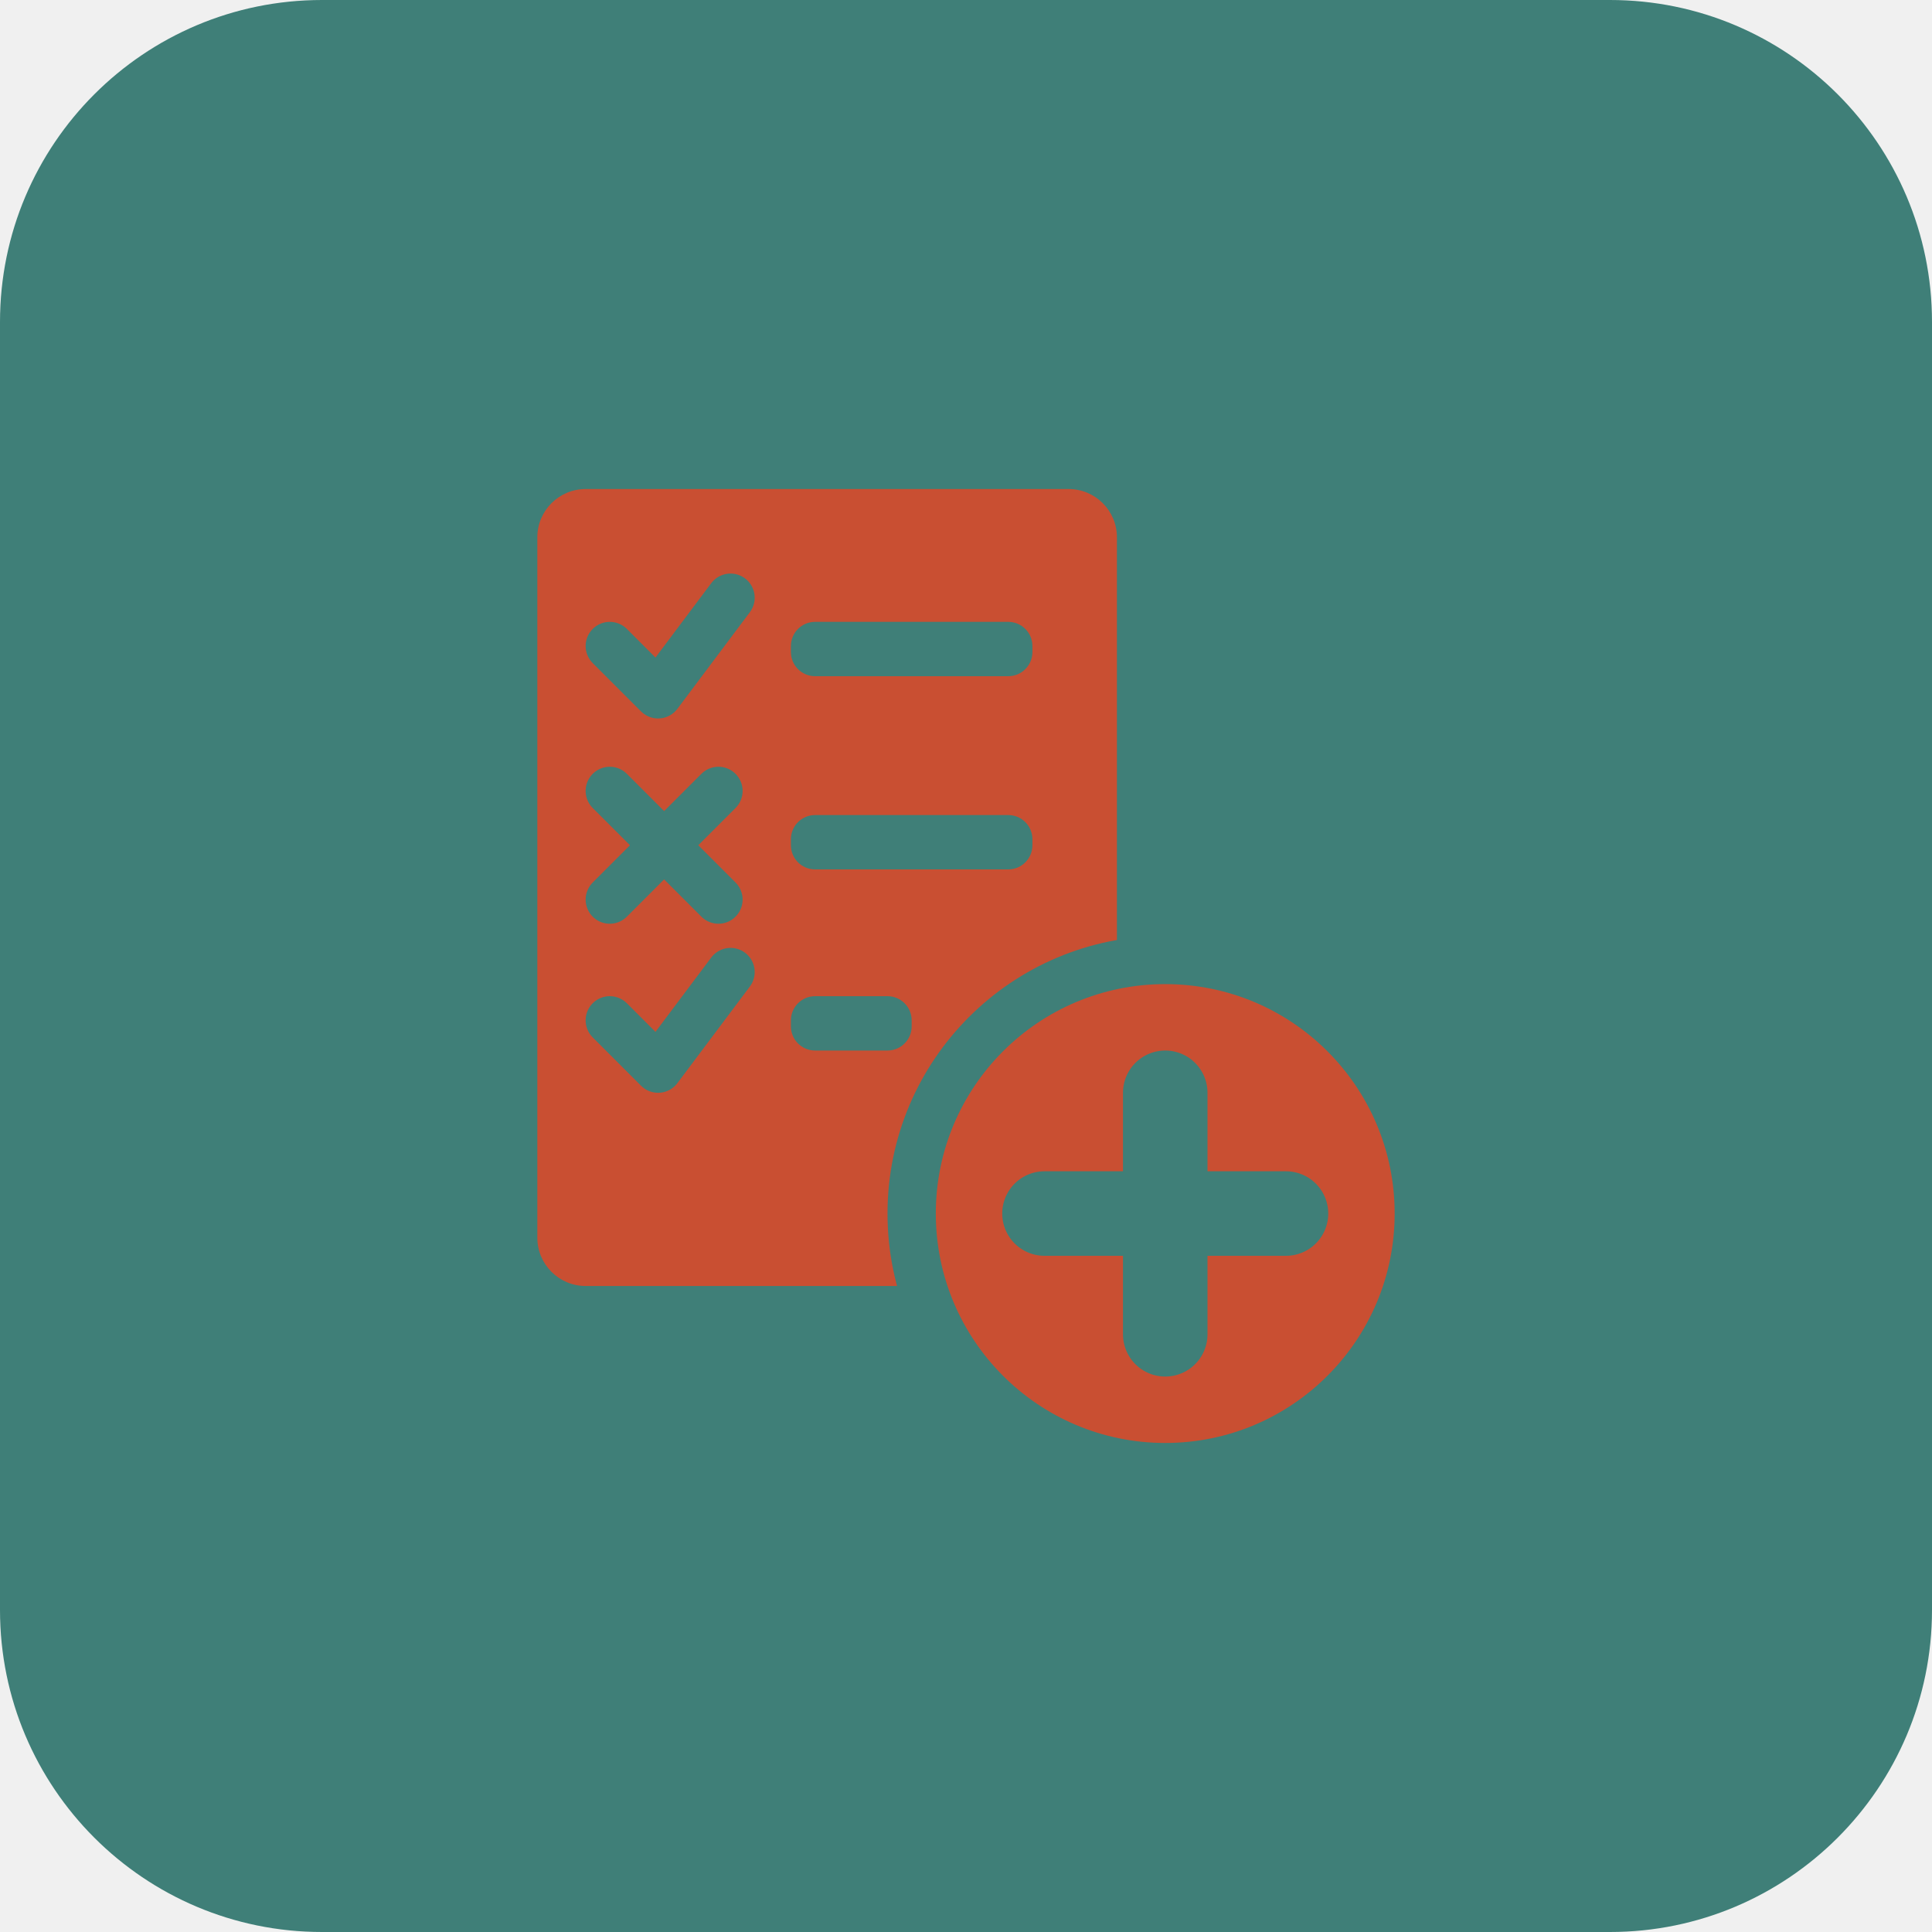
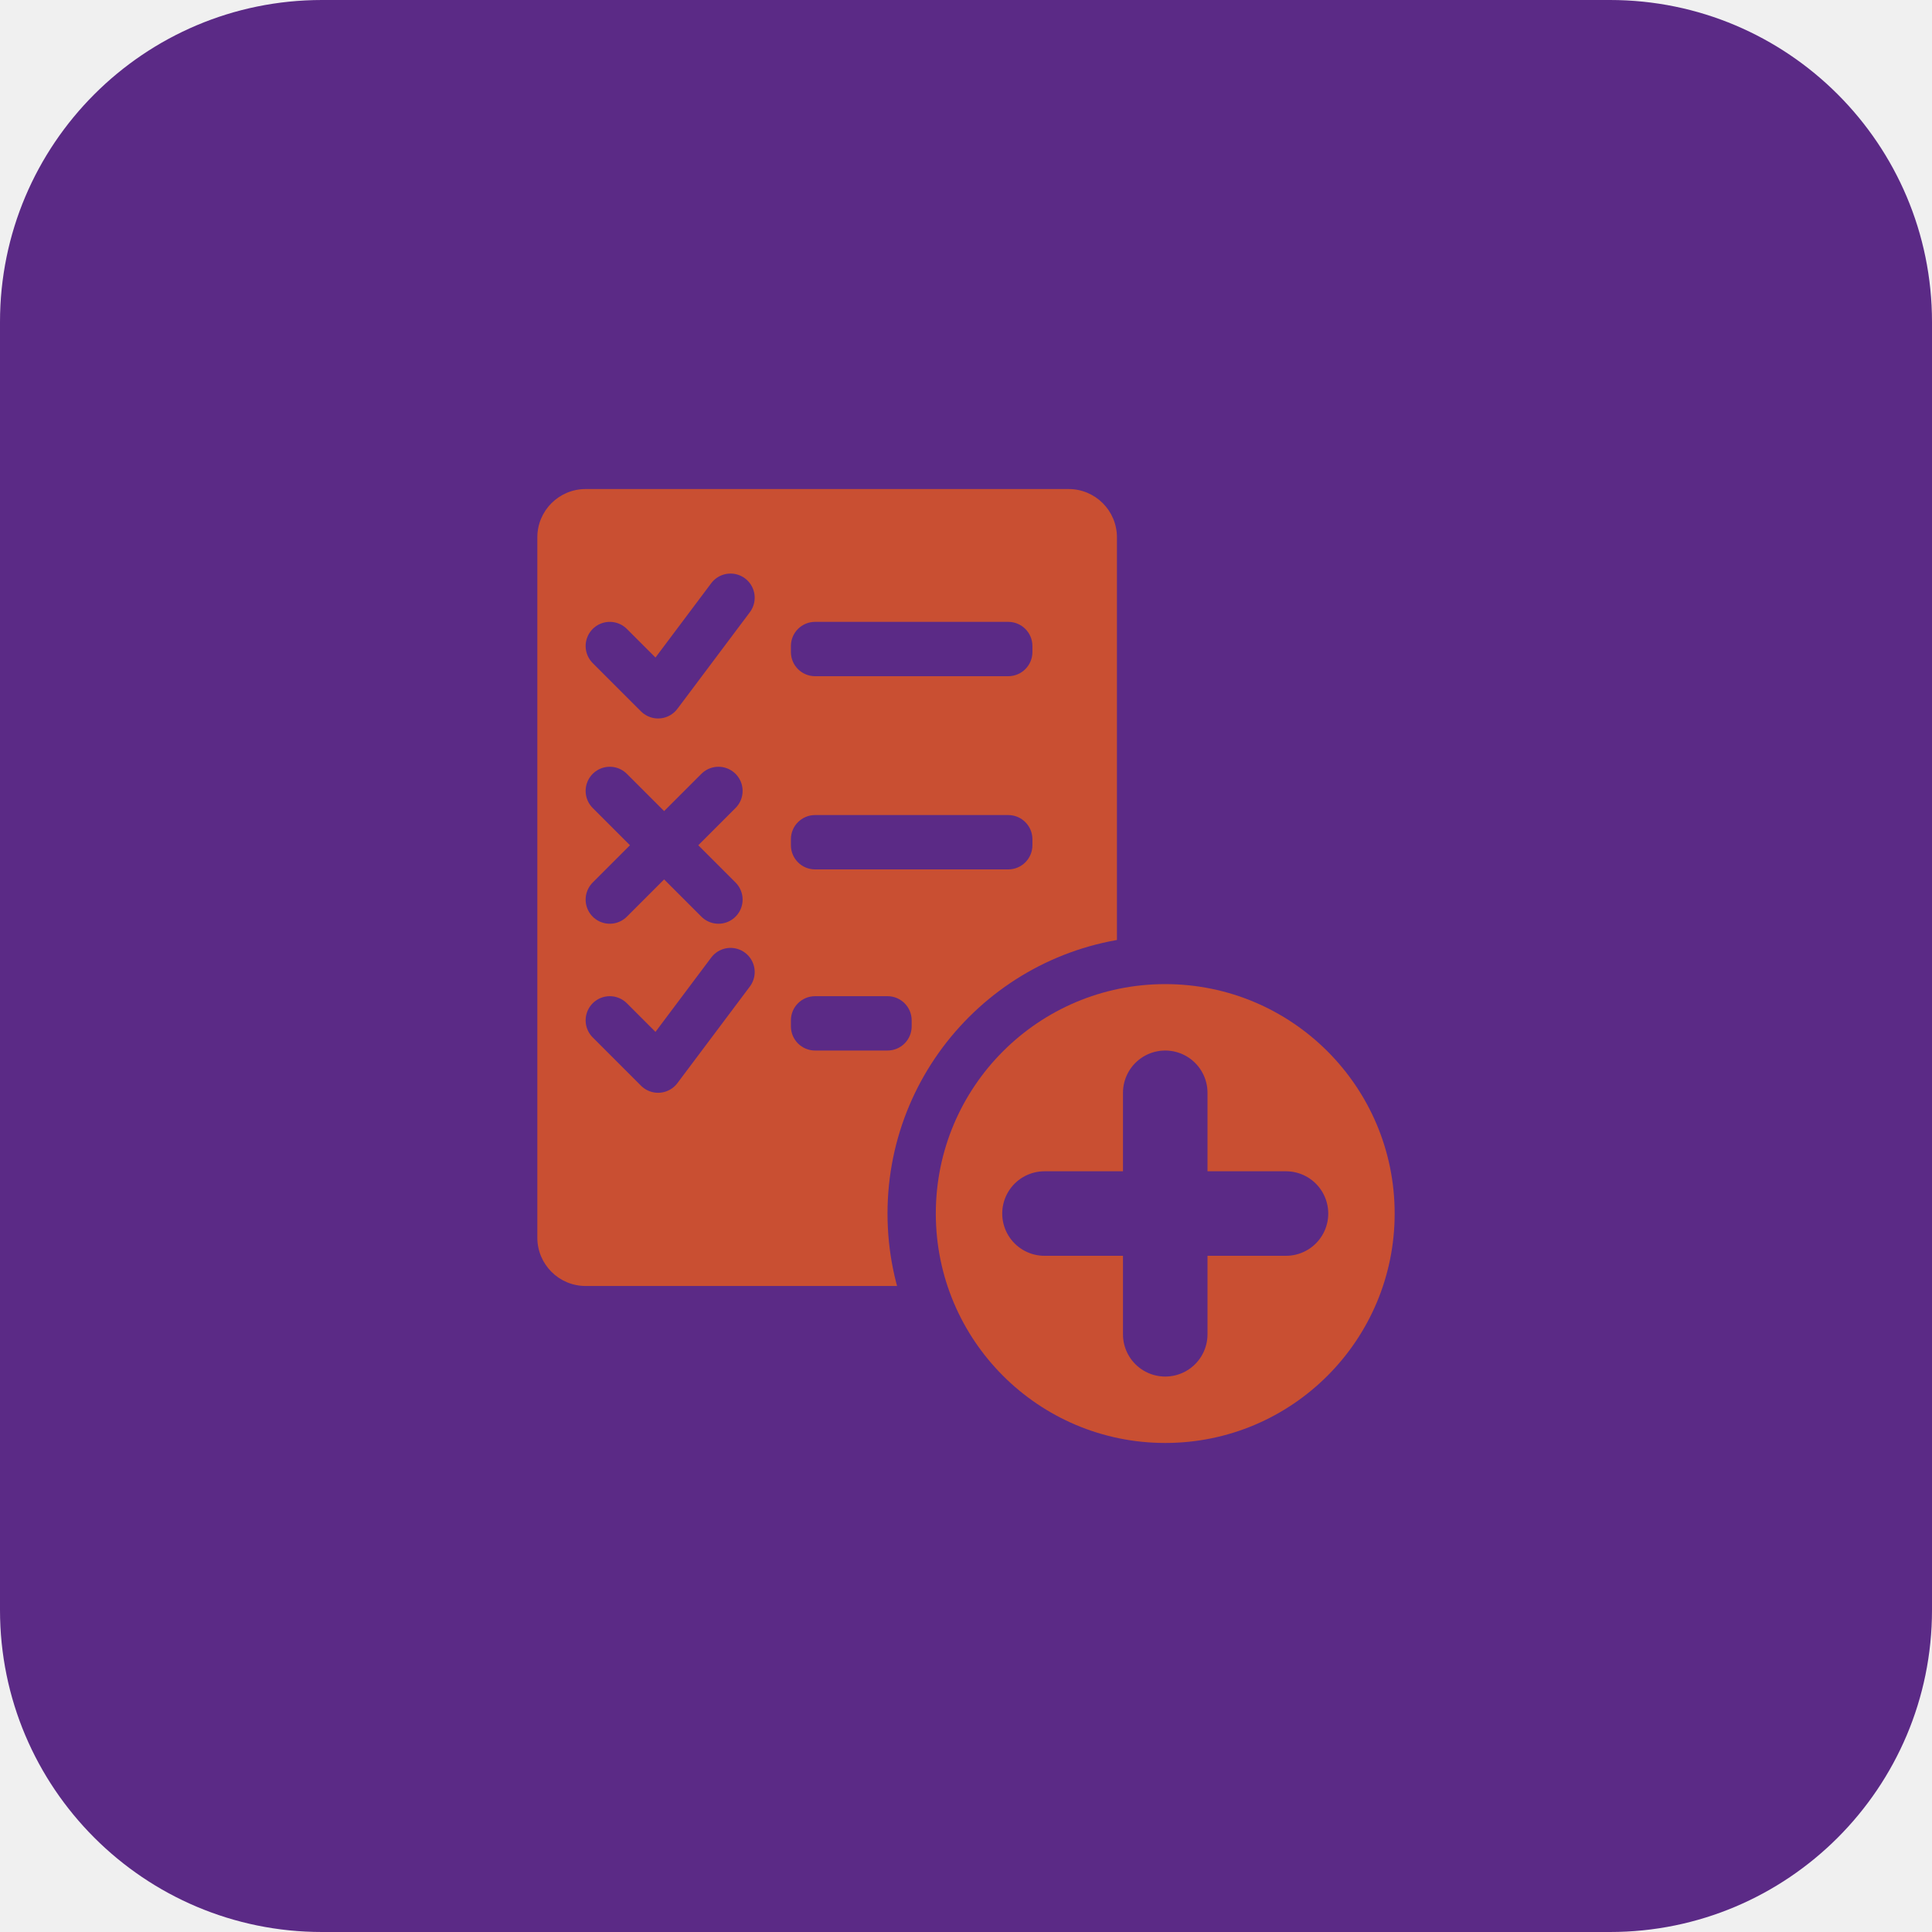
<svg xmlns="http://www.w3.org/2000/svg" viewBox="0 0 96 96">
-   <rect width="96" height="96" rx="16" fill="#3F7F78" />
+   <rect width="96" height="96" rx="16" fill="#5B2A86" />
  <svg x="21.6" y="21.6" width="52.8" height="52.8" viewBox="7.5 5.5 88 88">
    <mask id="glyph">
      <rect x="16" y="10" width="48" height="66" rx="4" fill="#FFFFFF" />
      <g fill="none" stroke="#000000" stroke-width="4" stroke-linecap="round" stroke-linejoin="round">
        <path d="M22 23 L26 27 L32 19" />
        <path d="M22 35 L31 44 M31 35 L22 44" />
        <path d="M22 54 L26 58 L32 50" />
      </g>
      <g fill="#000000">
        <rect x="37" y="21" width="20" height="4.5" rx="2" />
        <rect x="37" y="37" width="20" height="4.5" rx="2" />
        <rect x="37" y="52" width="10" height="4.5" rx="2" />
      </g>
      <circle cx="68" cy="70" r="23" fill="#000000" />
      <circle cx="68" cy="70" r="19" fill="#FFFFFF" />
      <path d="M68 60 V80 M58 70 H78" stroke="#000000" stroke-width="7" stroke-linecap="round" />
    </mask>
    <rect x="7.5" y="5.5" width="88" height="88" fill="#C94F32" mask="url(#glyph)" />
  </svg>
</svg>
